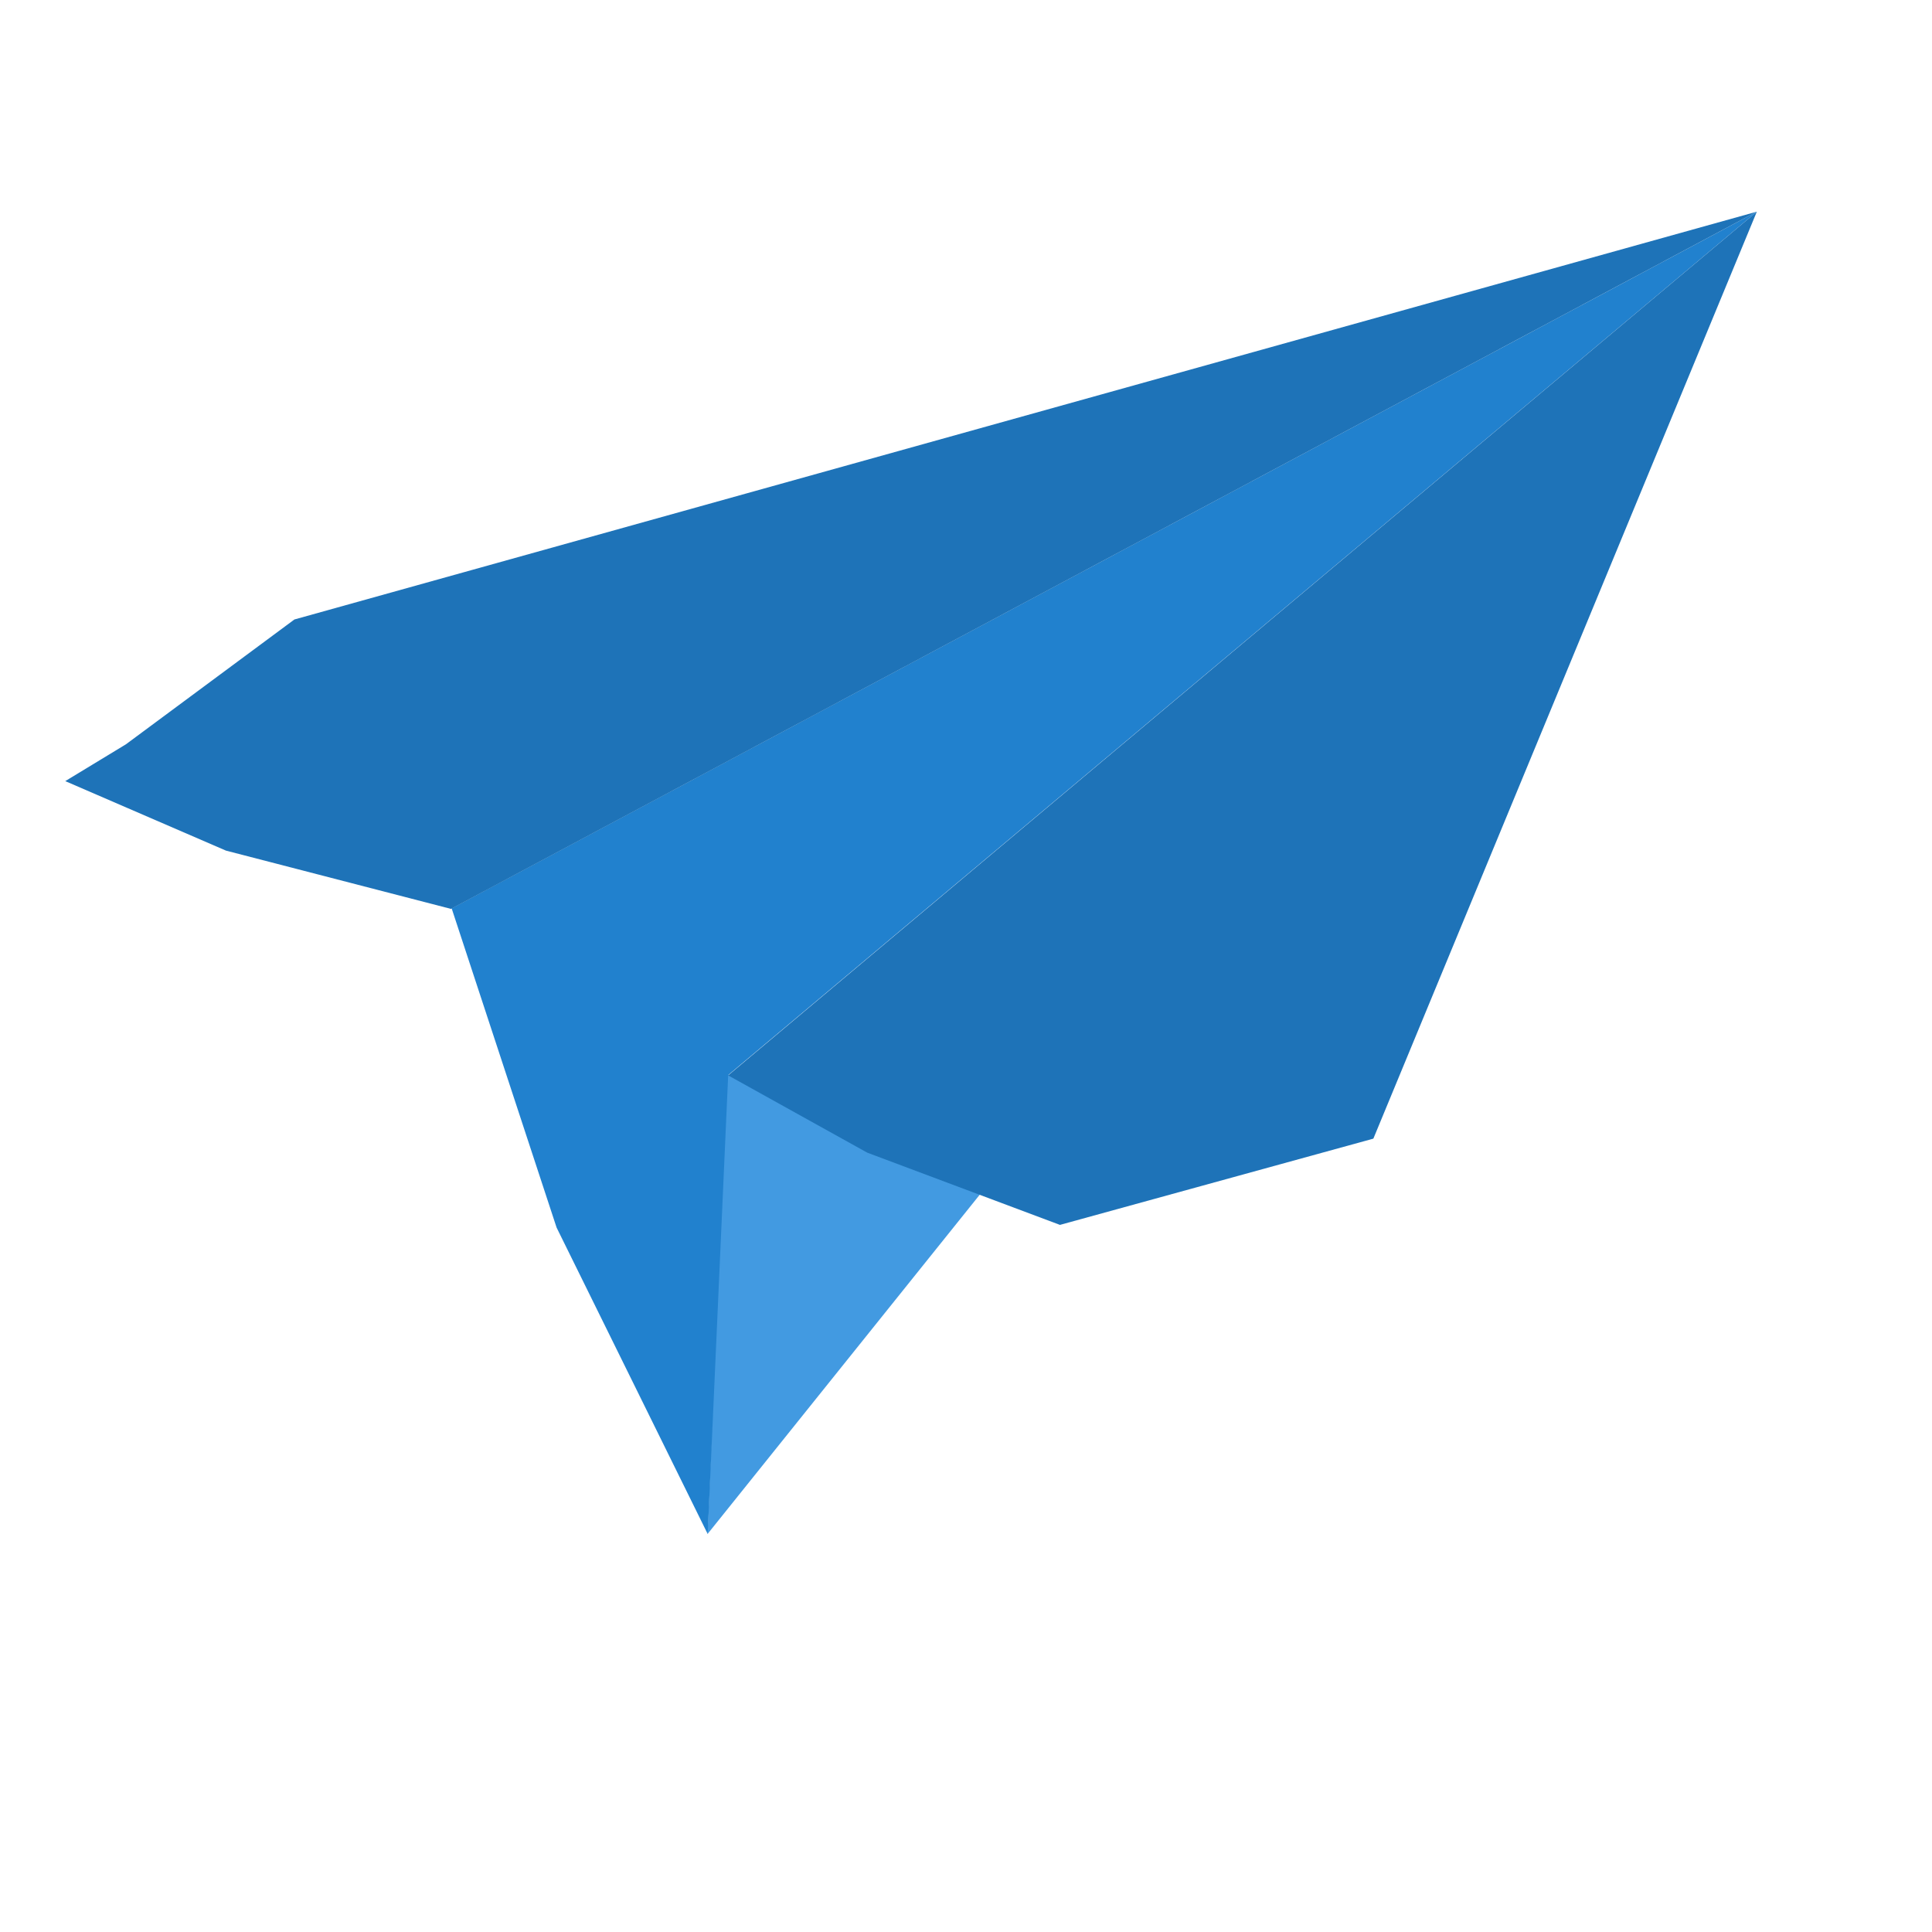
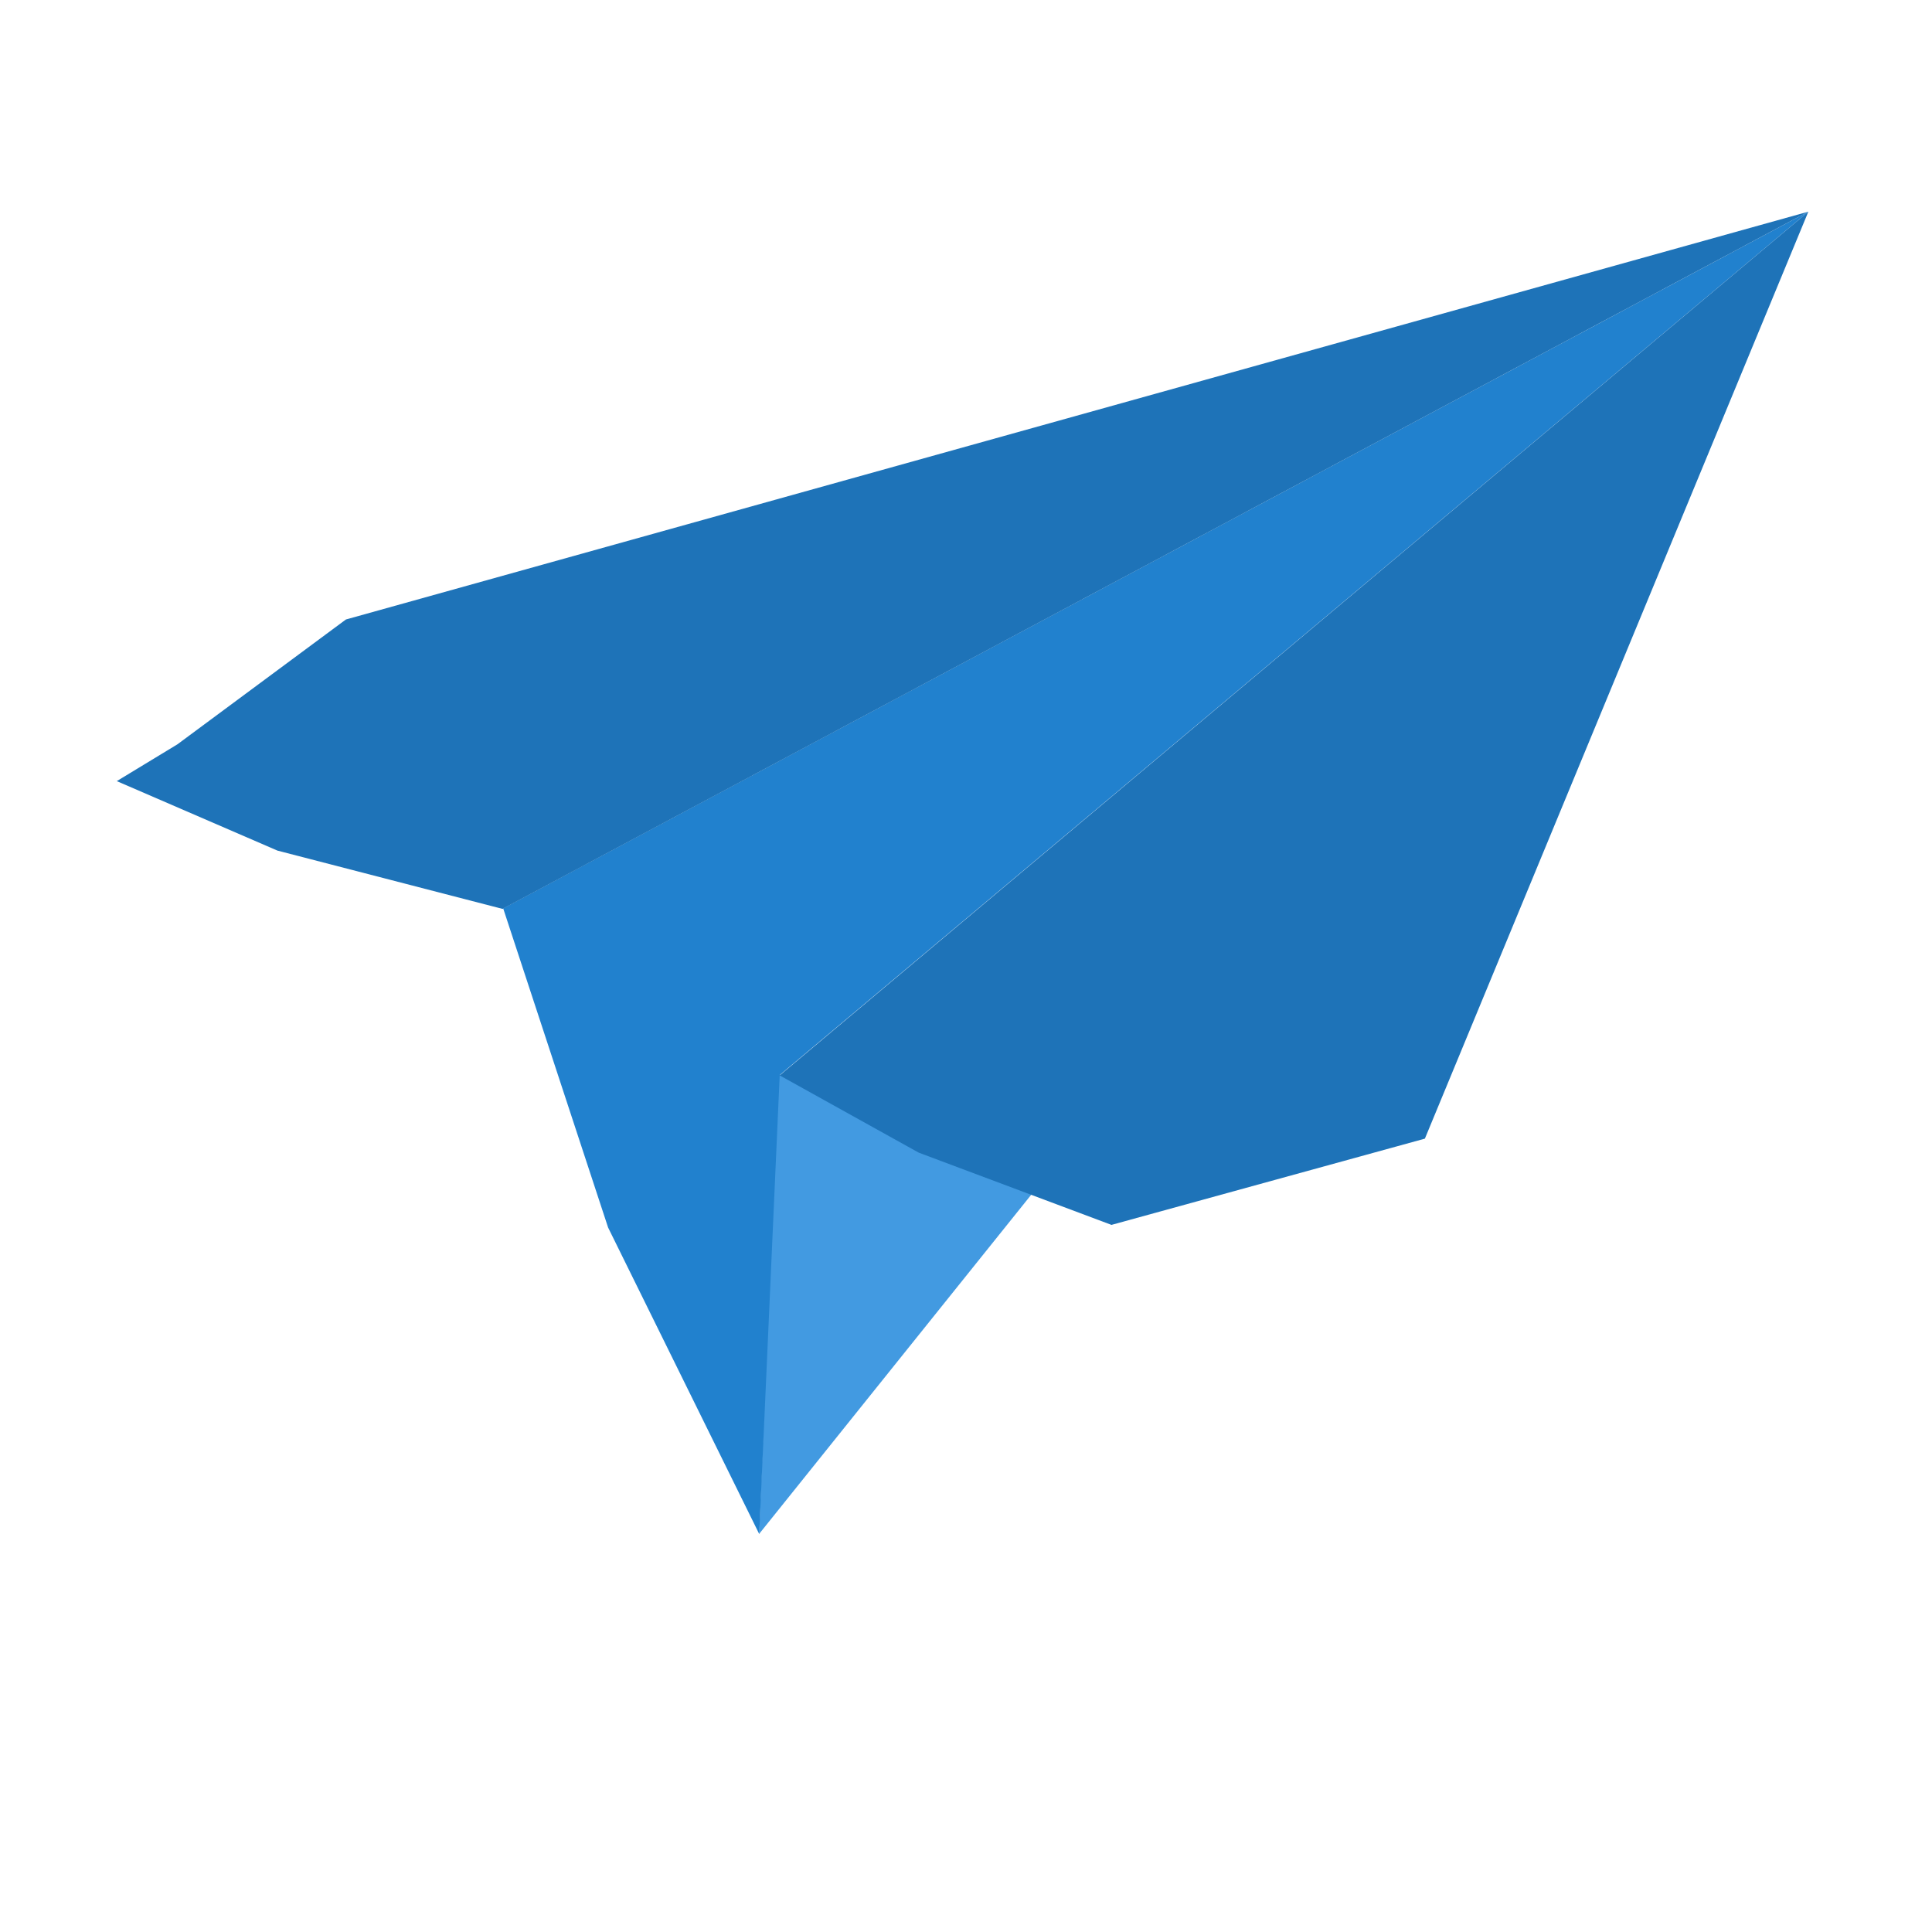
- <svg xmlns="http://www.w3.org/2000/svg" width="300" height="300" viewBox="238 130 150 15">
+ <svg xmlns="http://www.w3.org/2000/svg" width="300" height="300" viewBox="234 130 150 15">
  <g fill="none" fill-rule="evenodd">
    <path fill="#429AE1" d="M294.392 145.867l11.403 5.462 8.872 3.179-21.734 27.092z" />
    <path fill="#2181CE" d="M273.067 133.027L374.4 78.933l-79.864 67.035-1.59 35.632-11.733-23.794z" />
    <path fill="#1E73B8" d="M243.067 123.146l4.708-2.857 13.083-9.693L374.4 78.933l-101.383 54.134-17.475-4.526zM294.533 145.992l10.8 6 14.962 5.608 24.332-6.696 29.773-71.97z" />
  </g>
</svg>
